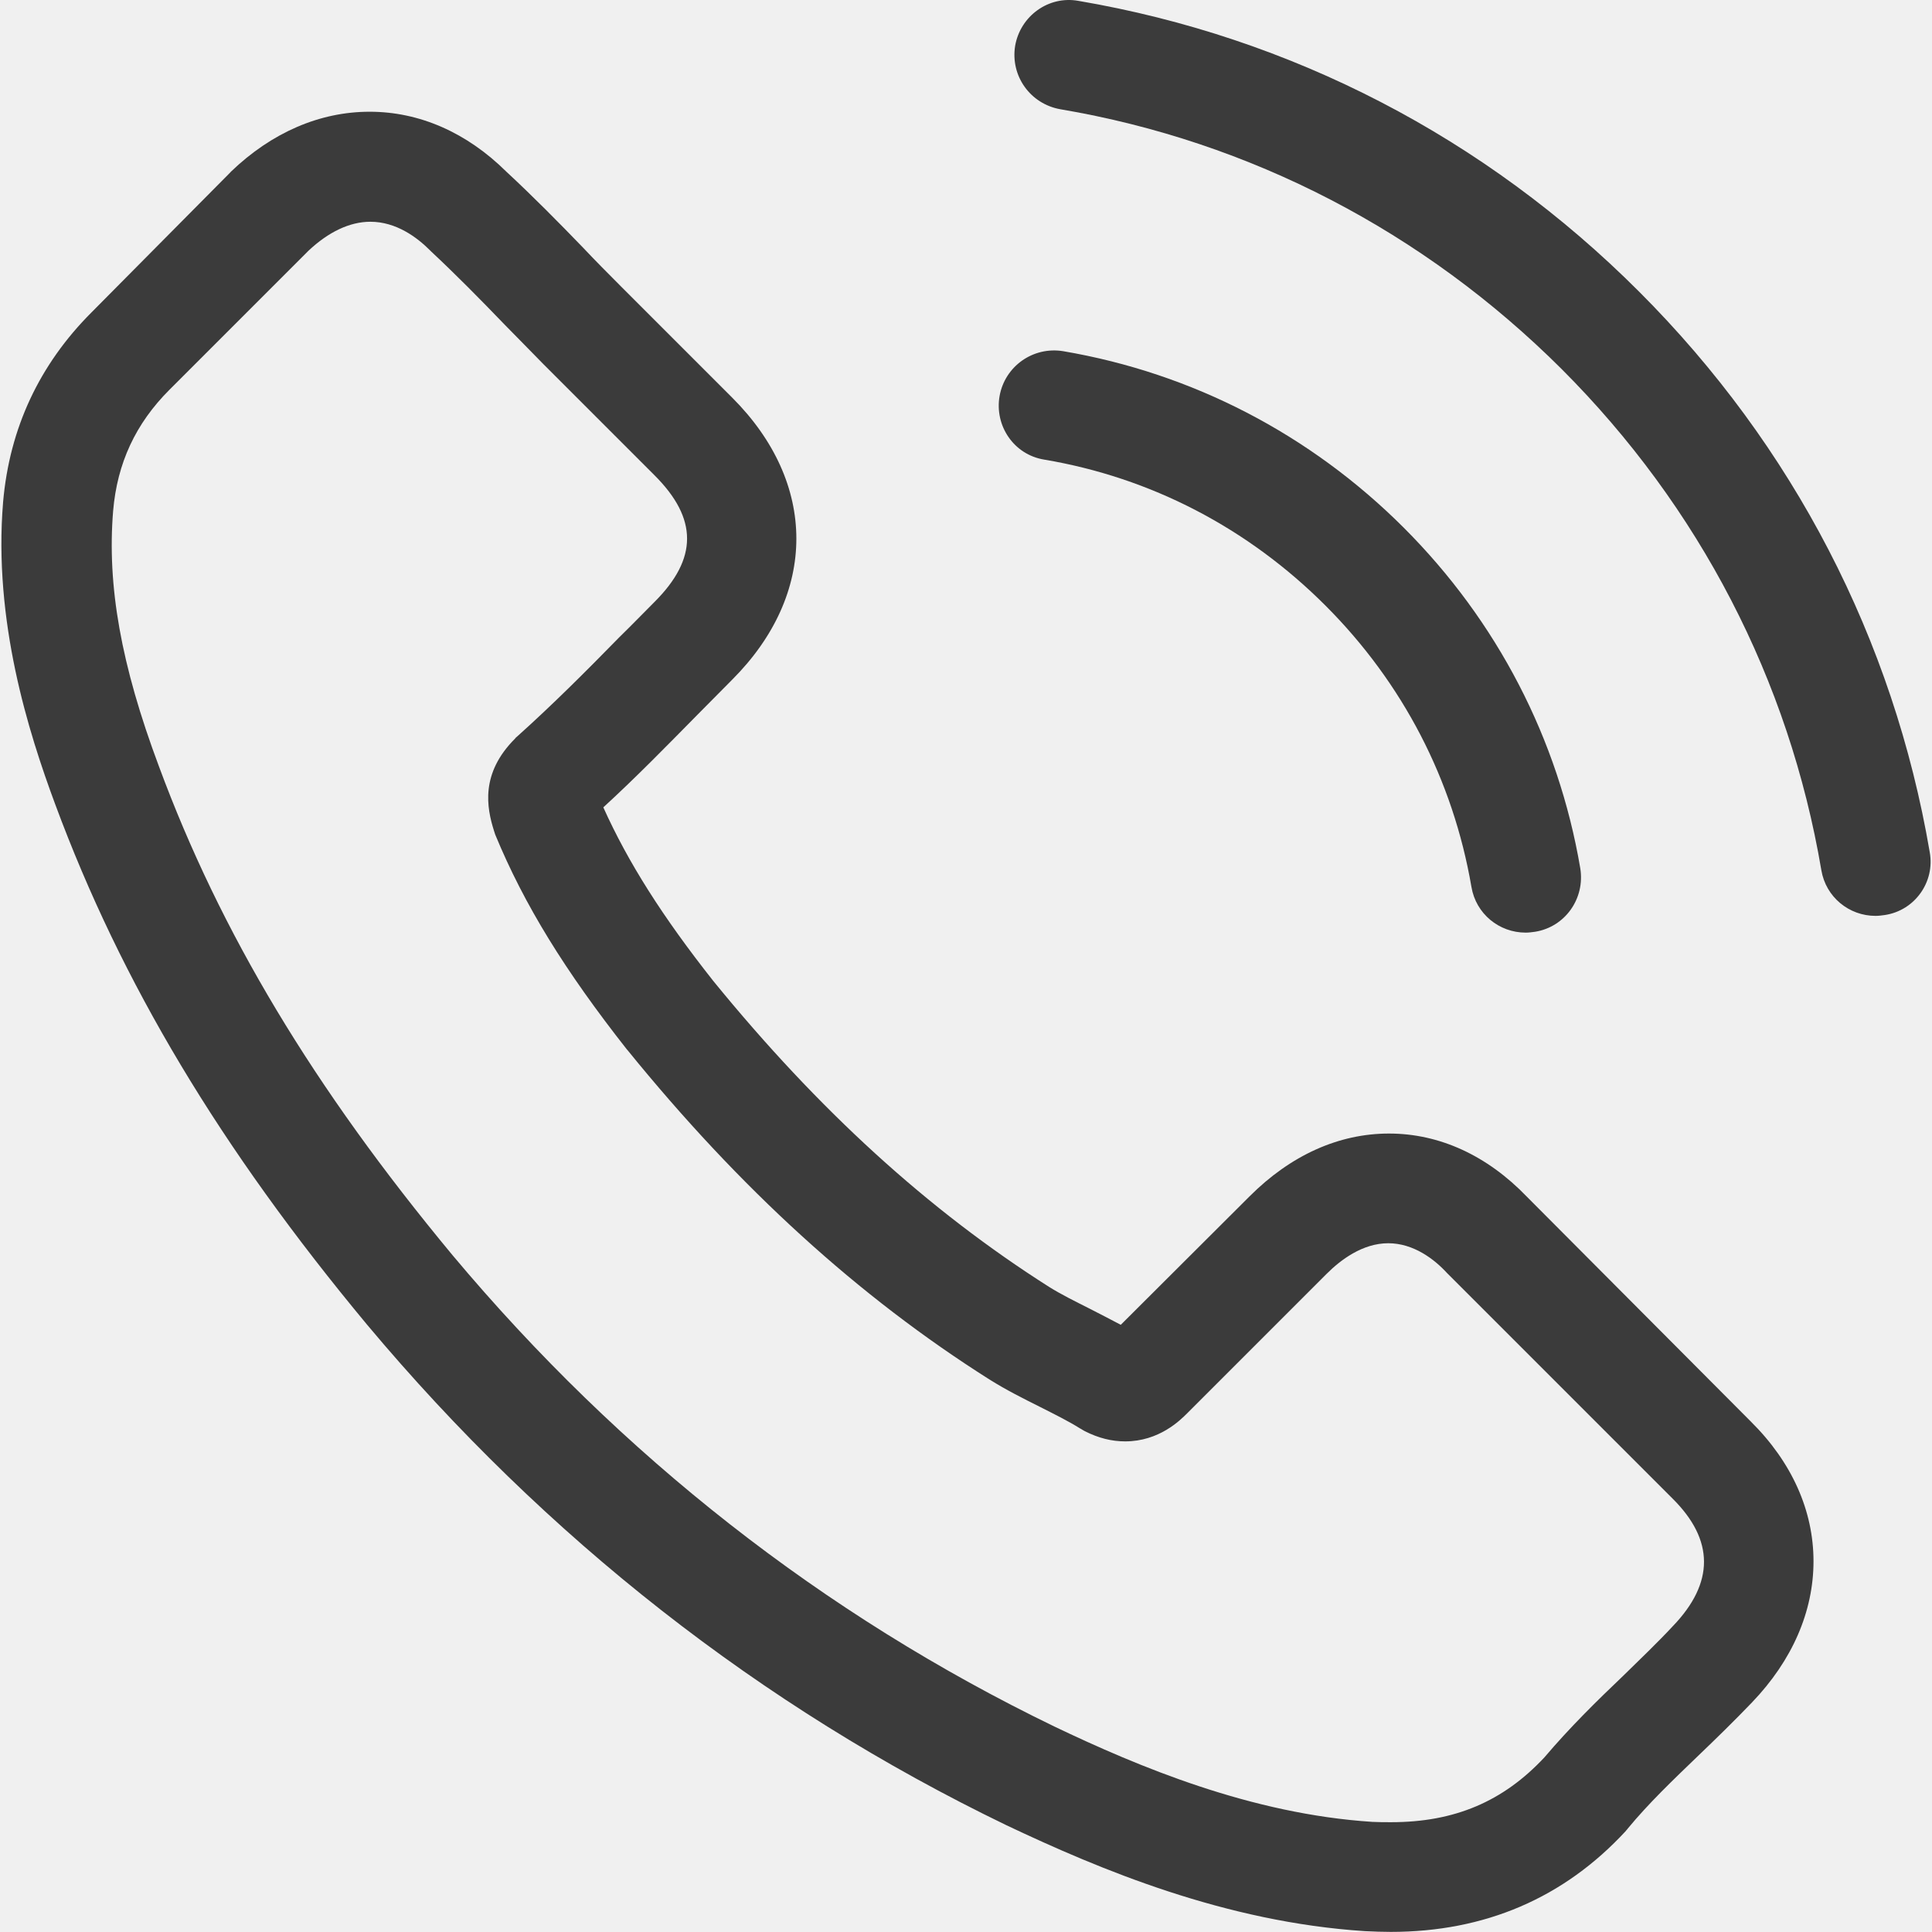
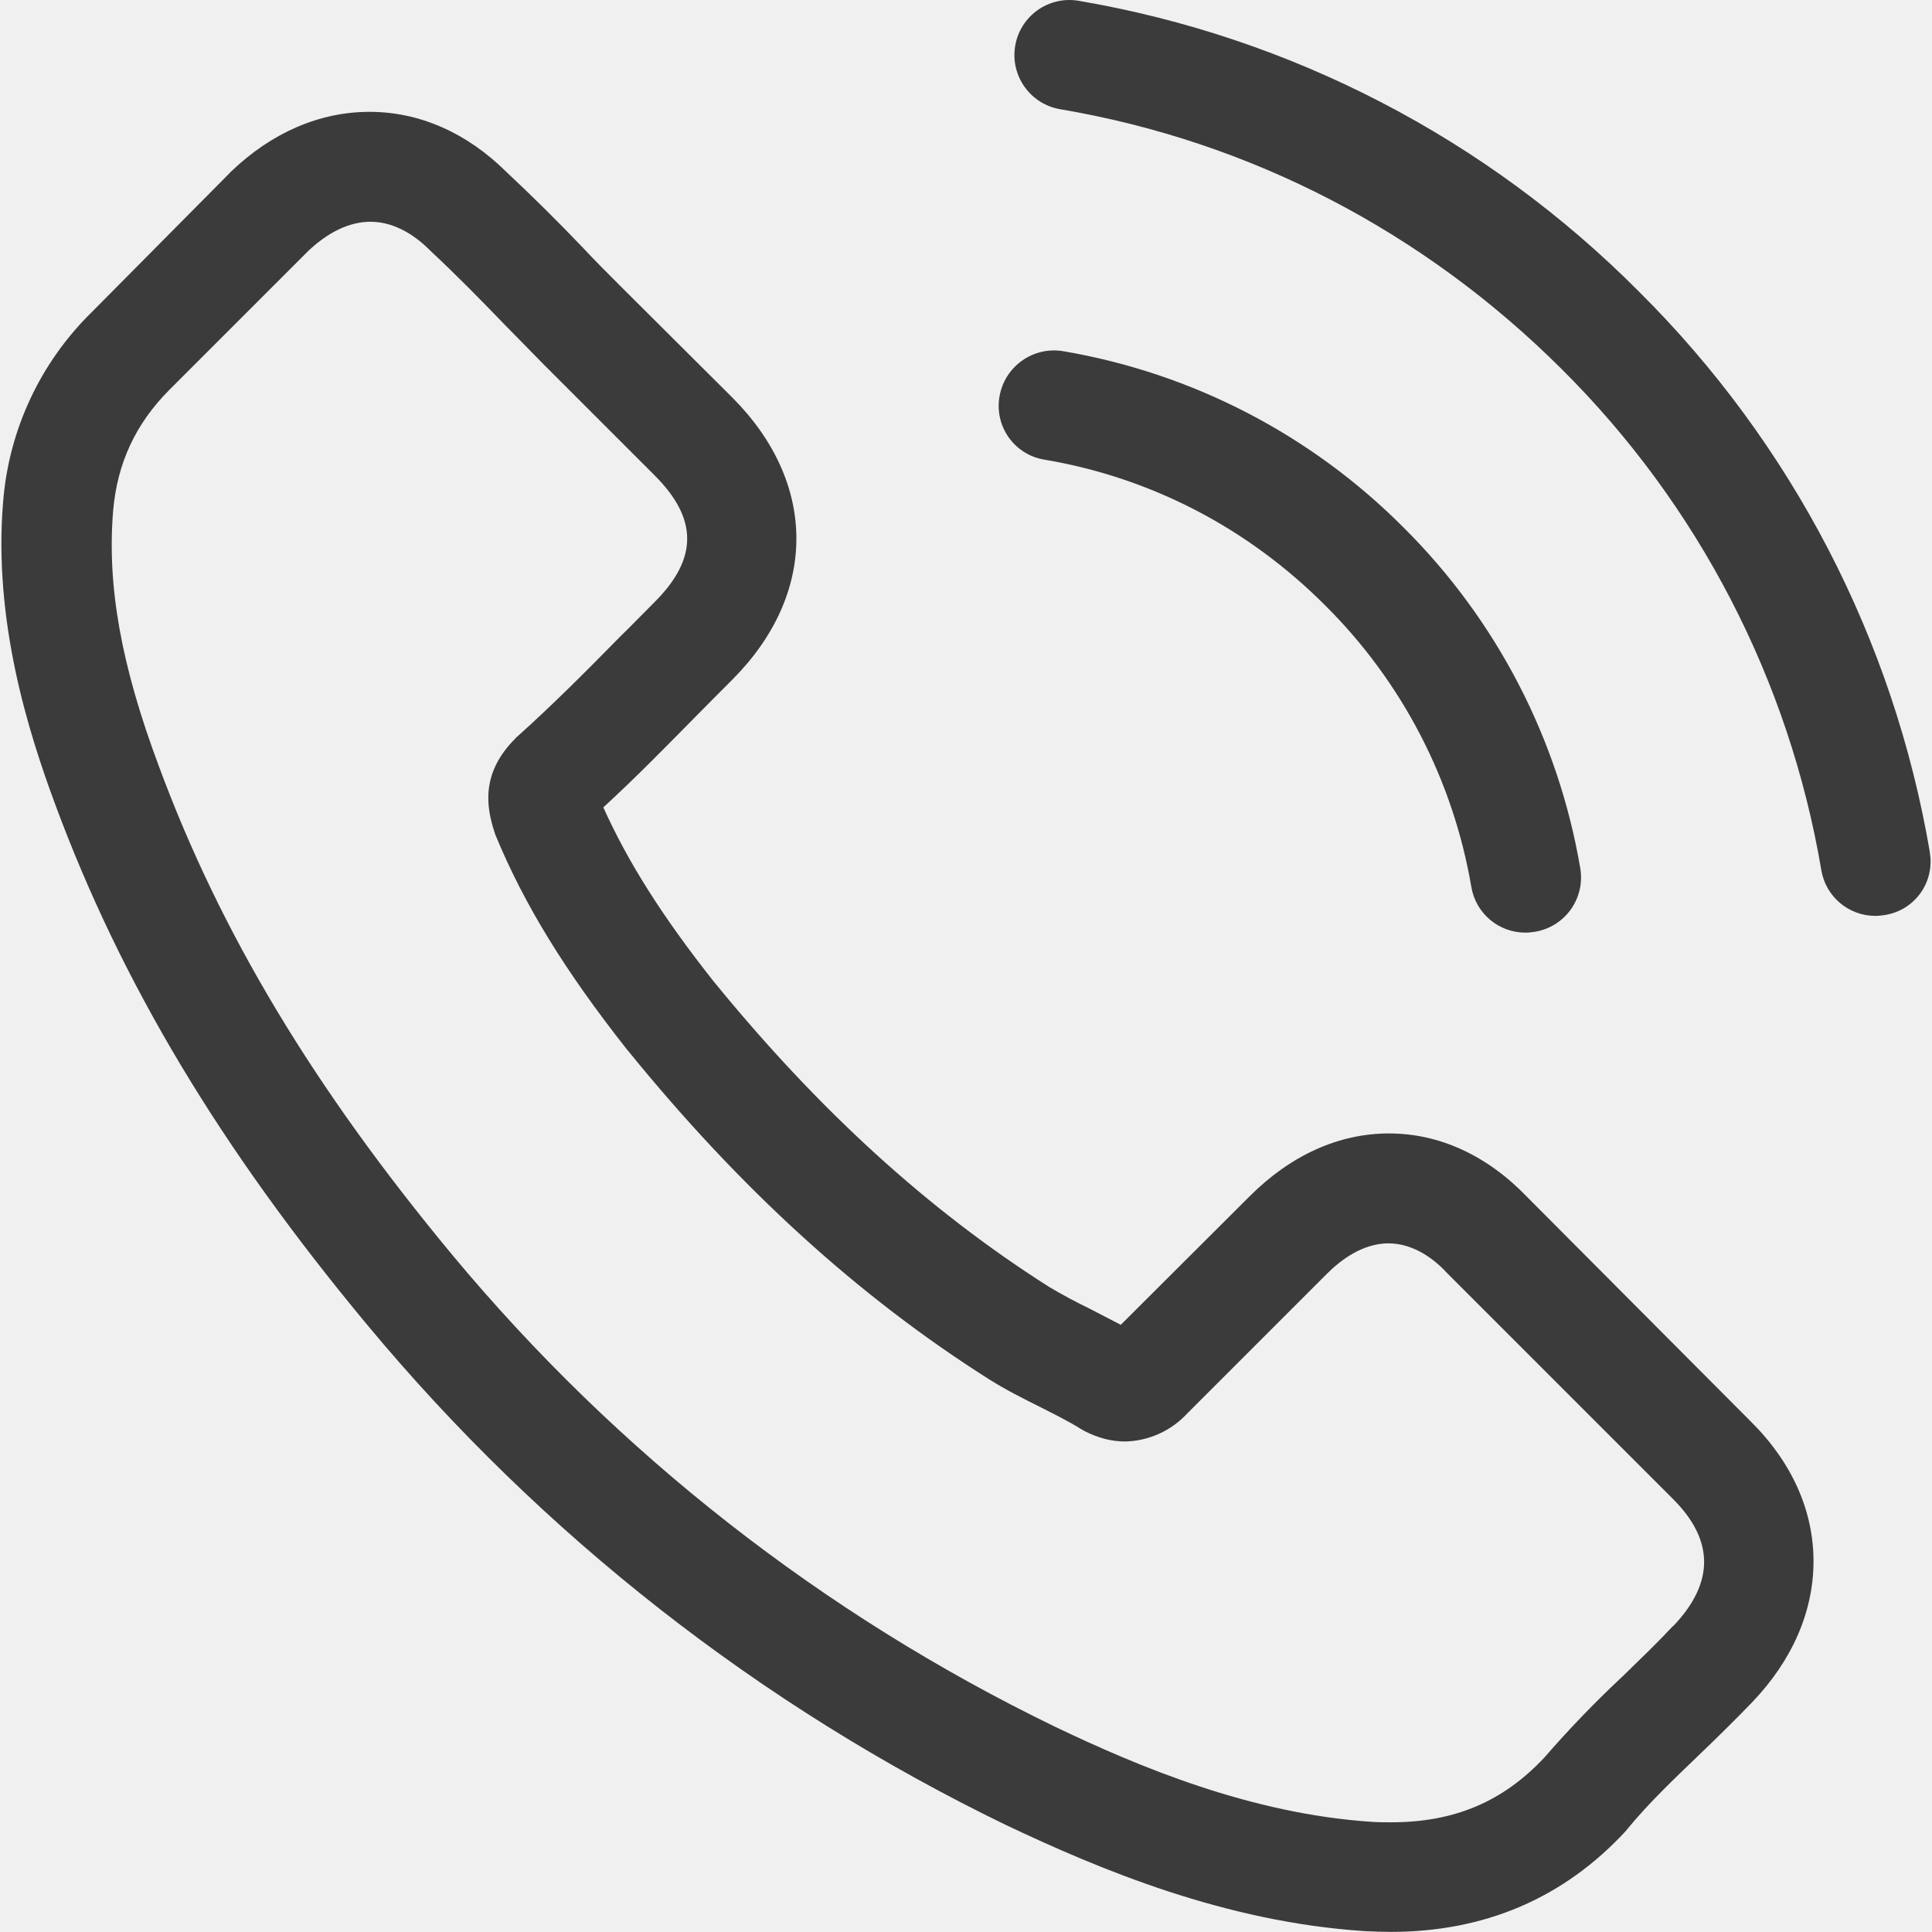
- <svg xmlns="http://www.w3.org/2000/svg" width="18" height="18" viewBox="0 0 18 18" fill="none">
-   <g clip-path="url(#clip0_420_17225)">
-     <path d="M14.226 11.15C13.857 10.766 13.412 10.561 12.941 10.561C12.474 10.561 12.026 10.762 11.642 11.146L10.442 12.343C10.343 12.29 10.244 12.24 10.149 12.191C10.012 12.122 9.883 12.058 9.773 11.989C8.649 11.275 7.627 10.344 6.646 9.14C6.172 8.54 5.852 8.035 5.621 7.522C5.932 7.237 6.221 6.94 6.502 6.655C6.608 6.549 6.715 6.439 6.821 6.333C7.619 5.535 7.619 4.501 6.821 3.704L5.784 2.667C5.666 2.549 5.545 2.427 5.431 2.306C5.203 2.07 4.963 1.827 4.717 1.599C4.348 1.234 3.907 1.041 3.444 1.041C2.98 1.041 2.532 1.234 2.152 1.599C2.148 1.603 2.148 1.603 2.145 1.607L0.853 2.91C0.367 3.396 0.089 3.989 0.029 4.676C-0.063 5.786 0.264 6.819 0.515 7.495C1.13 9.155 2.05 10.694 3.421 12.343C5.085 14.329 7.087 15.899 9.374 17.004C10.248 17.418 11.414 17.908 12.717 17.992C12.797 17.996 12.881 17.999 12.957 17.999C13.834 17.999 14.571 17.684 15.149 17.057C15.152 17.05 15.16 17.046 15.164 17.038C15.361 16.799 15.589 16.582 15.829 16.351C15.992 16.195 16.159 16.032 16.323 15.861C16.699 15.469 16.896 15.013 16.896 14.546C16.896 14.075 16.695 13.623 16.311 13.243L14.226 11.15ZM15.586 15.15C15.582 15.15 15.582 15.154 15.586 15.15C15.437 15.31 15.285 15.454 15.122 15.614C14.875 15.849 14.624 16.096 14.389 16.373C14.005 16.784 13.553 16.977 12.96 16.977C12.903 16.977 12.843 16.977 12.786 16.974C11.657 16.901 10.609 16.461 9.822 16.085C7.672 15.044 5.784 13.566 4.215 11.693C2.92 10.132 2.053 8.688 1.48 7.138C1.126 6.192 0.997 5.455 1.054 4.76C1.092 4.315 1.263 3.947 1.579 3.631L2.874 2.336C3.06 2.161 3.258 2.066 3.451 2.066C3.691 2.066 3.885 2.211 4.006 2.332C4.01 2.336 4.014 2.34 4.018 2.344C4.249 2.56 4.47 2.784 4.701 3.024C4.819 3.145 4.941 3.267 5.062 3.392L6.099 4.429C6.502 4.832 6.502 5.204 6.099 5.607C5.989 5.717 5.883 5.827 5.773 5.934C5.454 6.26 5.15 6.564 4.819 6.861C4.812 6.868 4.804 6.872 4.8 6.88C4.473 7.206 4.534 7.525 4.603 7.742C4.606 7.753 4.61 7.765 4.614 7.776C4.884 8.43 5.264 9.045 5.841 9.778L5.845 9.782C6.893 11.074 7.999 12.081 9.218 12.852C9.374 12.95 9.534 13.03 9.686 13.106C9.822 13.175 9.952 13.239 10.062 13.308C10.077 13.315 10.092 13.327 10.107 13.334C10.236 13.399 10.358 13.429 10.483 13.429C10.799 13.429 10.996 13.232 11.061 13.167L12.36 11.868C12.489 11.739 12.694 11.583 12.934 11.583C13.169 11.583 13.363 11.731 13.481 11.86C13.485 11.864 13.485 11.864 13.489 11.868L15.582 13.961C15.973 14.348 15.973 14.747 15.586 15.15Z" fill="#3B3B3B" />
-     <path d="M9.728 4.282C10.723 4.449 11.627 4.92 12.349 5.642C13.071 6.364 13.538 7.268 13.709 8.263C13.751 8.514 13.967 8.689 14.214 8.689C14.245 8.689 14.271 8.685 14.302 8.681C14.583 8.636 14.769 8.37 14.723 8.089C14.518 6.884 13.948 5.786 13.078 4.916C12.208 4.047 11.11 3.477 9.906 3.272C9.625 3.226 9.363 3.412 9.313 3.689C9.264 3.967 9.446 4.236 9.728 4.282Z" fill="#3B3B3B" />
-     <path d="M17.979 7.94C17.641 5.957 16.707 4.153 15.271 2.717C13.835 1.28 12.03 0.346 10.047 0.008C9.77 -0.042 9.507 0.148 9.458 0.426C9.412 0.707 9.599 0.969 9.88 1.018C11.65 1.318 13.265 2.158 14.549 3.438C15.833 4.722 16.669 6.337 16.969 8.107C17.011 8.358 17.227 8.533 17.474 8.533C17.504 8.533 17.531 8.529 17.561 8.525C17.839 8.483 18.029 8.218 17.979 7.94Z" fill="#3B3B3B" />
+ <svg xmlns="http://www.w3.org/2000/svg" width="18" height="18" fill="none">
+   <g clip-path="url(#a)" fill="#3B3B3B">
+     <path d="M14.226 11.15c-.369-.384-.814-.59-1.285-.59-.467 0-.915.202-1.299.586l-1.2 1.197-.293-.152a4.821 4.821 0 0 1-.376-.202c-1.124-.714-2.146-1.645-3.127-2.849-.474-.6-.794-1.105-1.025-1.618.311-.285.6-.582.881-.867.106-.106.213-.216.32-.322.797-.798.797-1.832 0-2.63L5.783 2.668c-.118-.118-.24-.24-.353-.361a17.946 17.946 0 0 0-.714-.707c-.369-.365-.81-.558-1.273-.558-.464 0-.912.193-1.292.558l-.007.008L.853 2.91a2.78 2.78 0 0 0-.824 1.766c-.092 1.11.235 2.143.486 2.82.615 1.66 1.535 3.198 2.906 4.847a17.879 17.879 0 0 0 5.953 4.661c.874.414 2.04.904 3.343.988a5.2 5.2 0 0 0 .24.007c.877 0 1.614-.315 2.192-.942.004-.007.011-.011.015-.019.197-.24.425-.456.665-.687.163-.156.33-.32.494-.49.376-.392.573-.848.573-1.315 0-.471-.201-.923-.585-1.303l-2.085-2.093Zm1.36 4c-.004 0-.004.004 0 0-.149.16-.3.304-.464.464a9.987 9.987 0 0 0-.733.76c-.384.41-.836.604-1.429.604-.057 0-.117 0-.174-.004-1.129-.073-2.177-.513-2.964-.89a16.875 16.875 0 0 1-5.607-4.391C2.92 10.132 2.053 8.688 1.48 7.138c-.354-.946-.483-1.683-.426-2.378.038-.445.21-.813.525-1.129l1.295-1.295c.186-.175.384-.27.577-.27.24 0 .434.145.555.266l.012.012c.231.216.452.44.683.68.118.121.24.243.361.368L6.1 4.43c.403.403.403.775 0 1.178-.11.11-.216.22-.326.327-.32.326-.623.63-.954.927-.007.007-.015.011-.019.019-.327.326-.266.645-.197.862l.011.034c.27.654.65 1.27 1.227 2.002l.004.004c1.048 1.292 2.154 2.299 3.373 3.07.156.098.316.178.468.254.136.069.266.133.376.202.015.007.03.019.045.026.13.065.251.095.377.095a.812.812 0 0 0 .577-.262l1.3-1.3c.128-.128.333-.284.573-.284.235 0 .43.148.547.277l.008.008 2.093 2.093c.391.387.391.786.004 1.19ZM9.728 4.282c.995.167 1.9.638 2.62 1.36a4.842 4.842 0 0 1 1.36 2.621.51.51 0 0 0 .506.426c.03 0 .057-.004.088-.008a.513.513 0 0 0 .421-.592 5.86 5.86 0 0 0-1.645-3.173 5.86 5.86 0 0 0-3.172-1.644.516.516 0 0 0-.593.417.507.507 0 0 0 .415.593ZM17.98 7.94a9.64 9.64 0 0 0-2.71-5.223 9.64 9.64 0 0 0-5.223-2.71.511.511 0 1 0-.167 1.011c1.77.3 3.385 1.14 4.669 2.42a8.606 8.606 0 0 1 2.42 4.67.51.51 0 0 0 .505.425c.03 0 .057-.004.087-.008a.503.503 0 0 0 .418-.585Z" />
  </g>
  <defs>
-     <clipPath id="clip0_420_17225">
-       <rect width="18" height="18" fill="white" />
+     <clipPath id="a">
+       <path fill="#fff" d="M0 0h18v18H0z" />
    </clipPath>
  </defs>
</svg>
